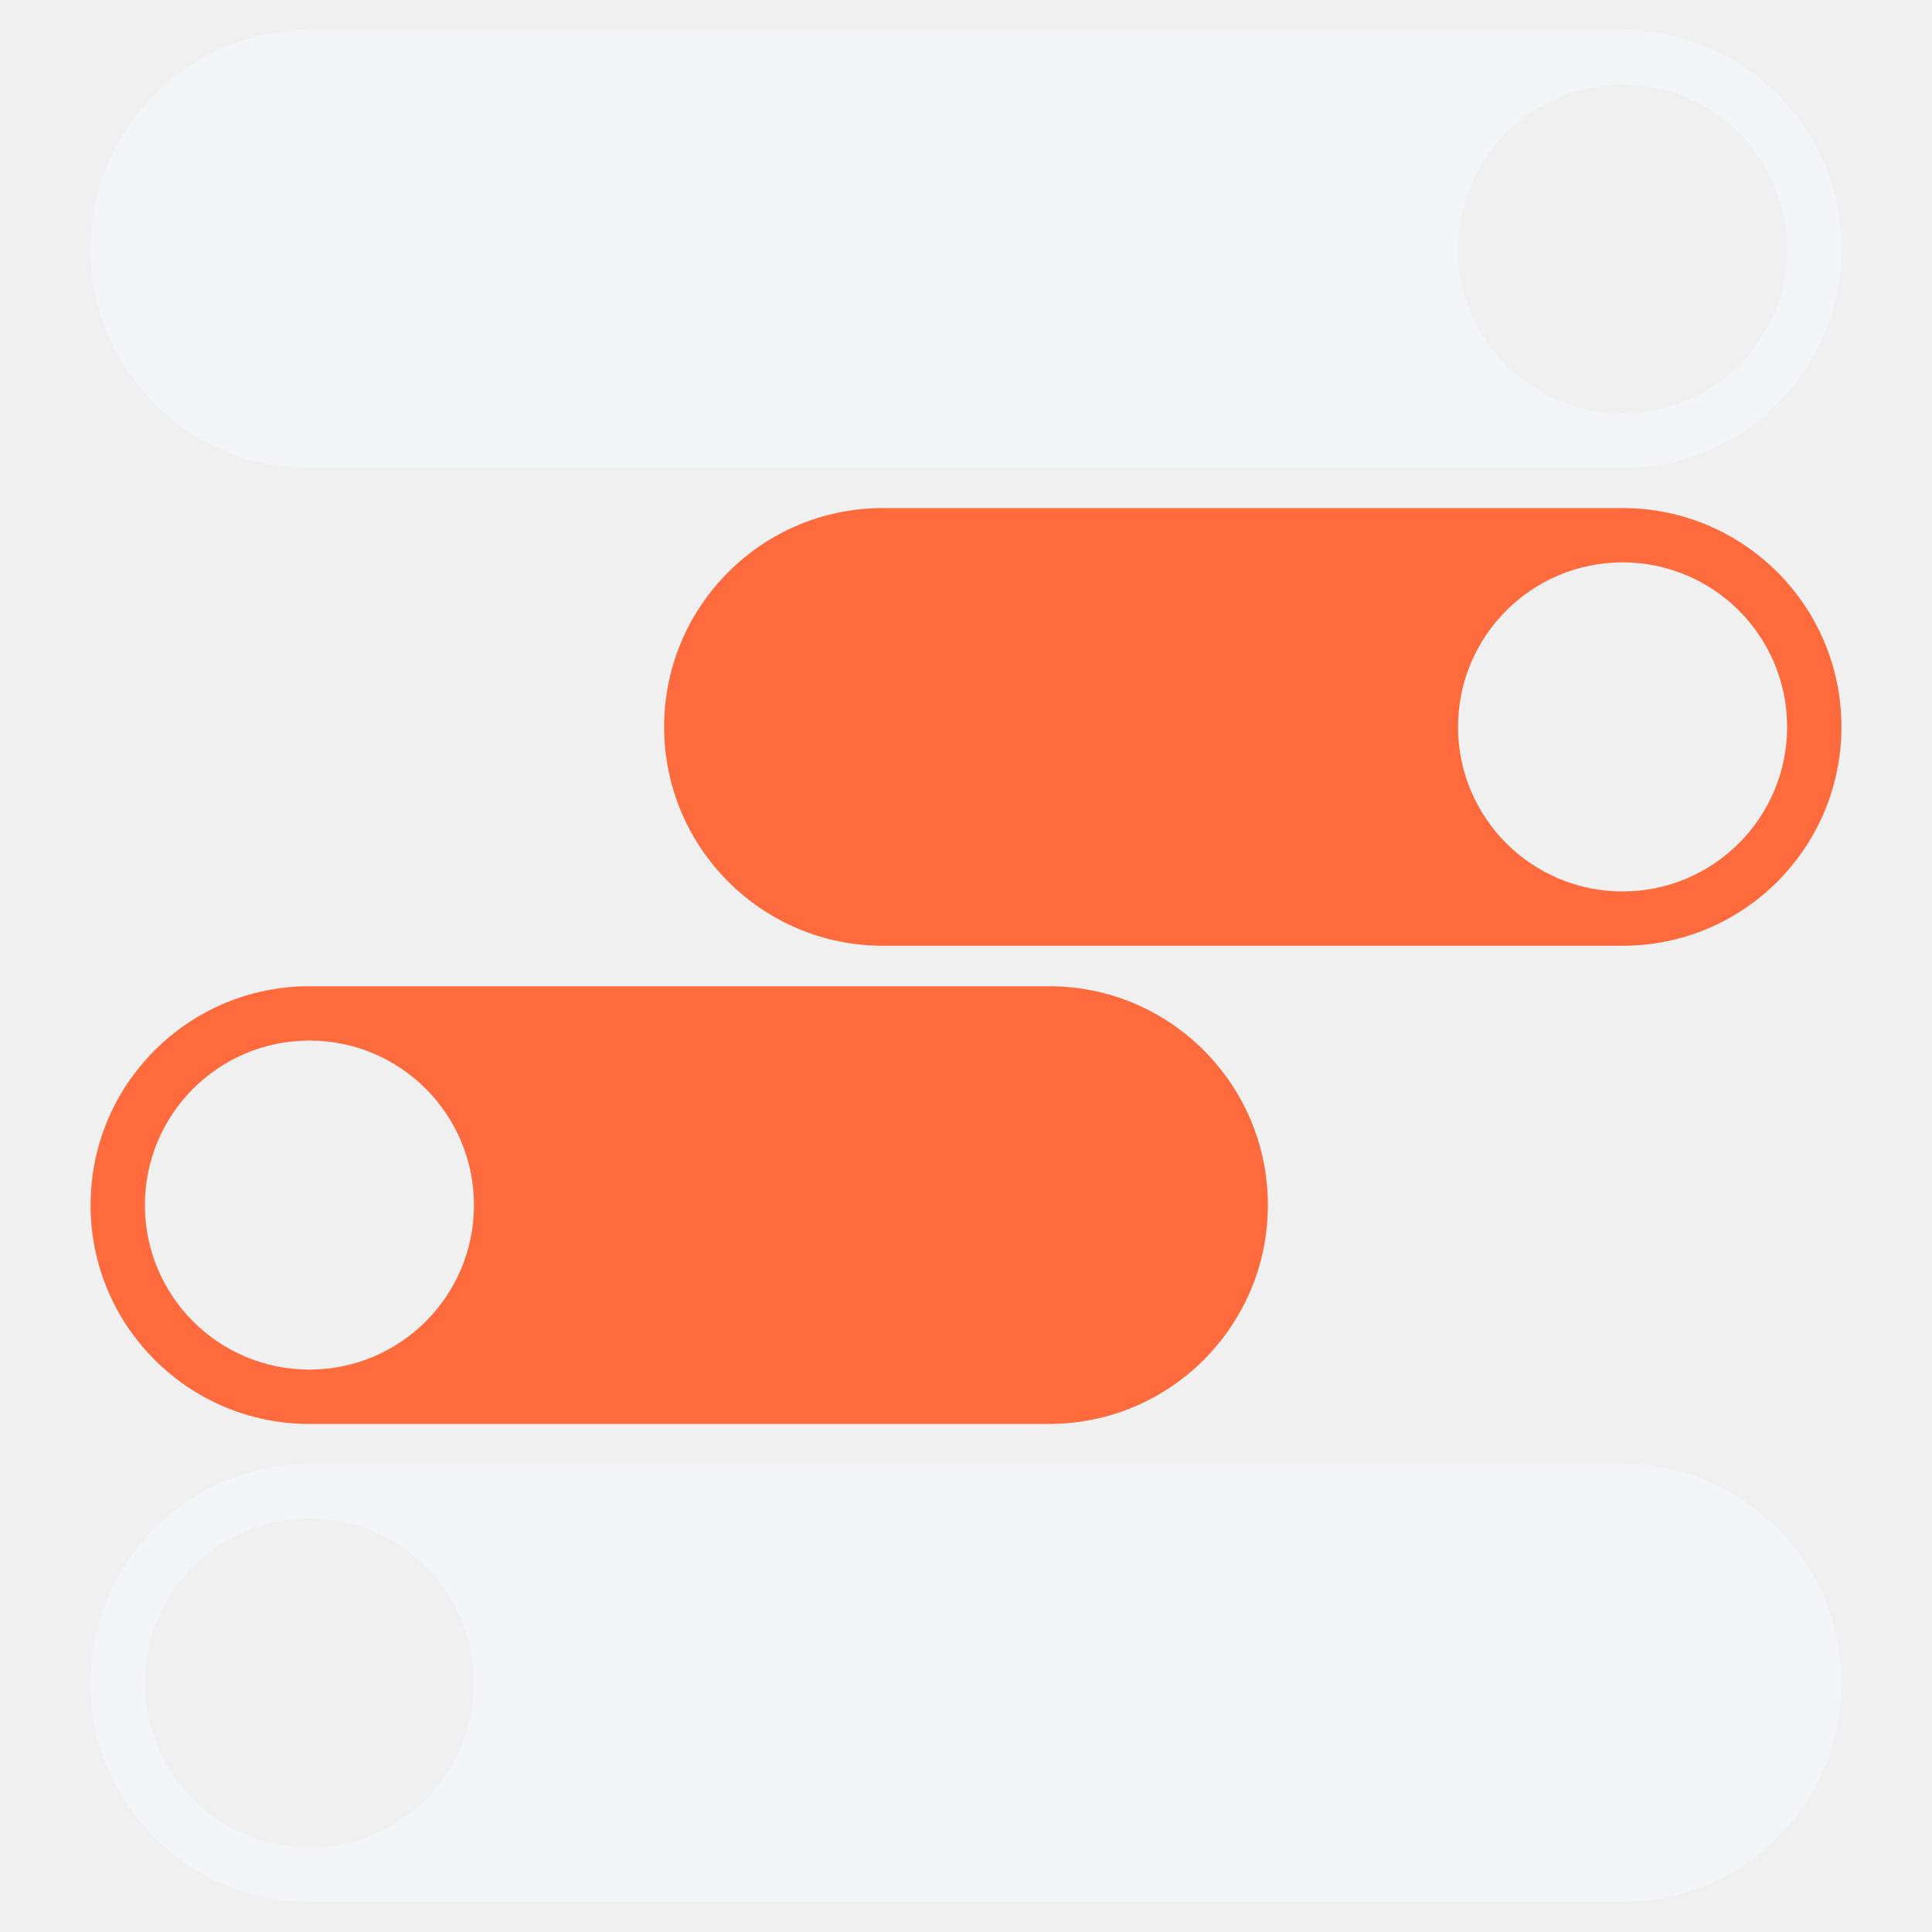
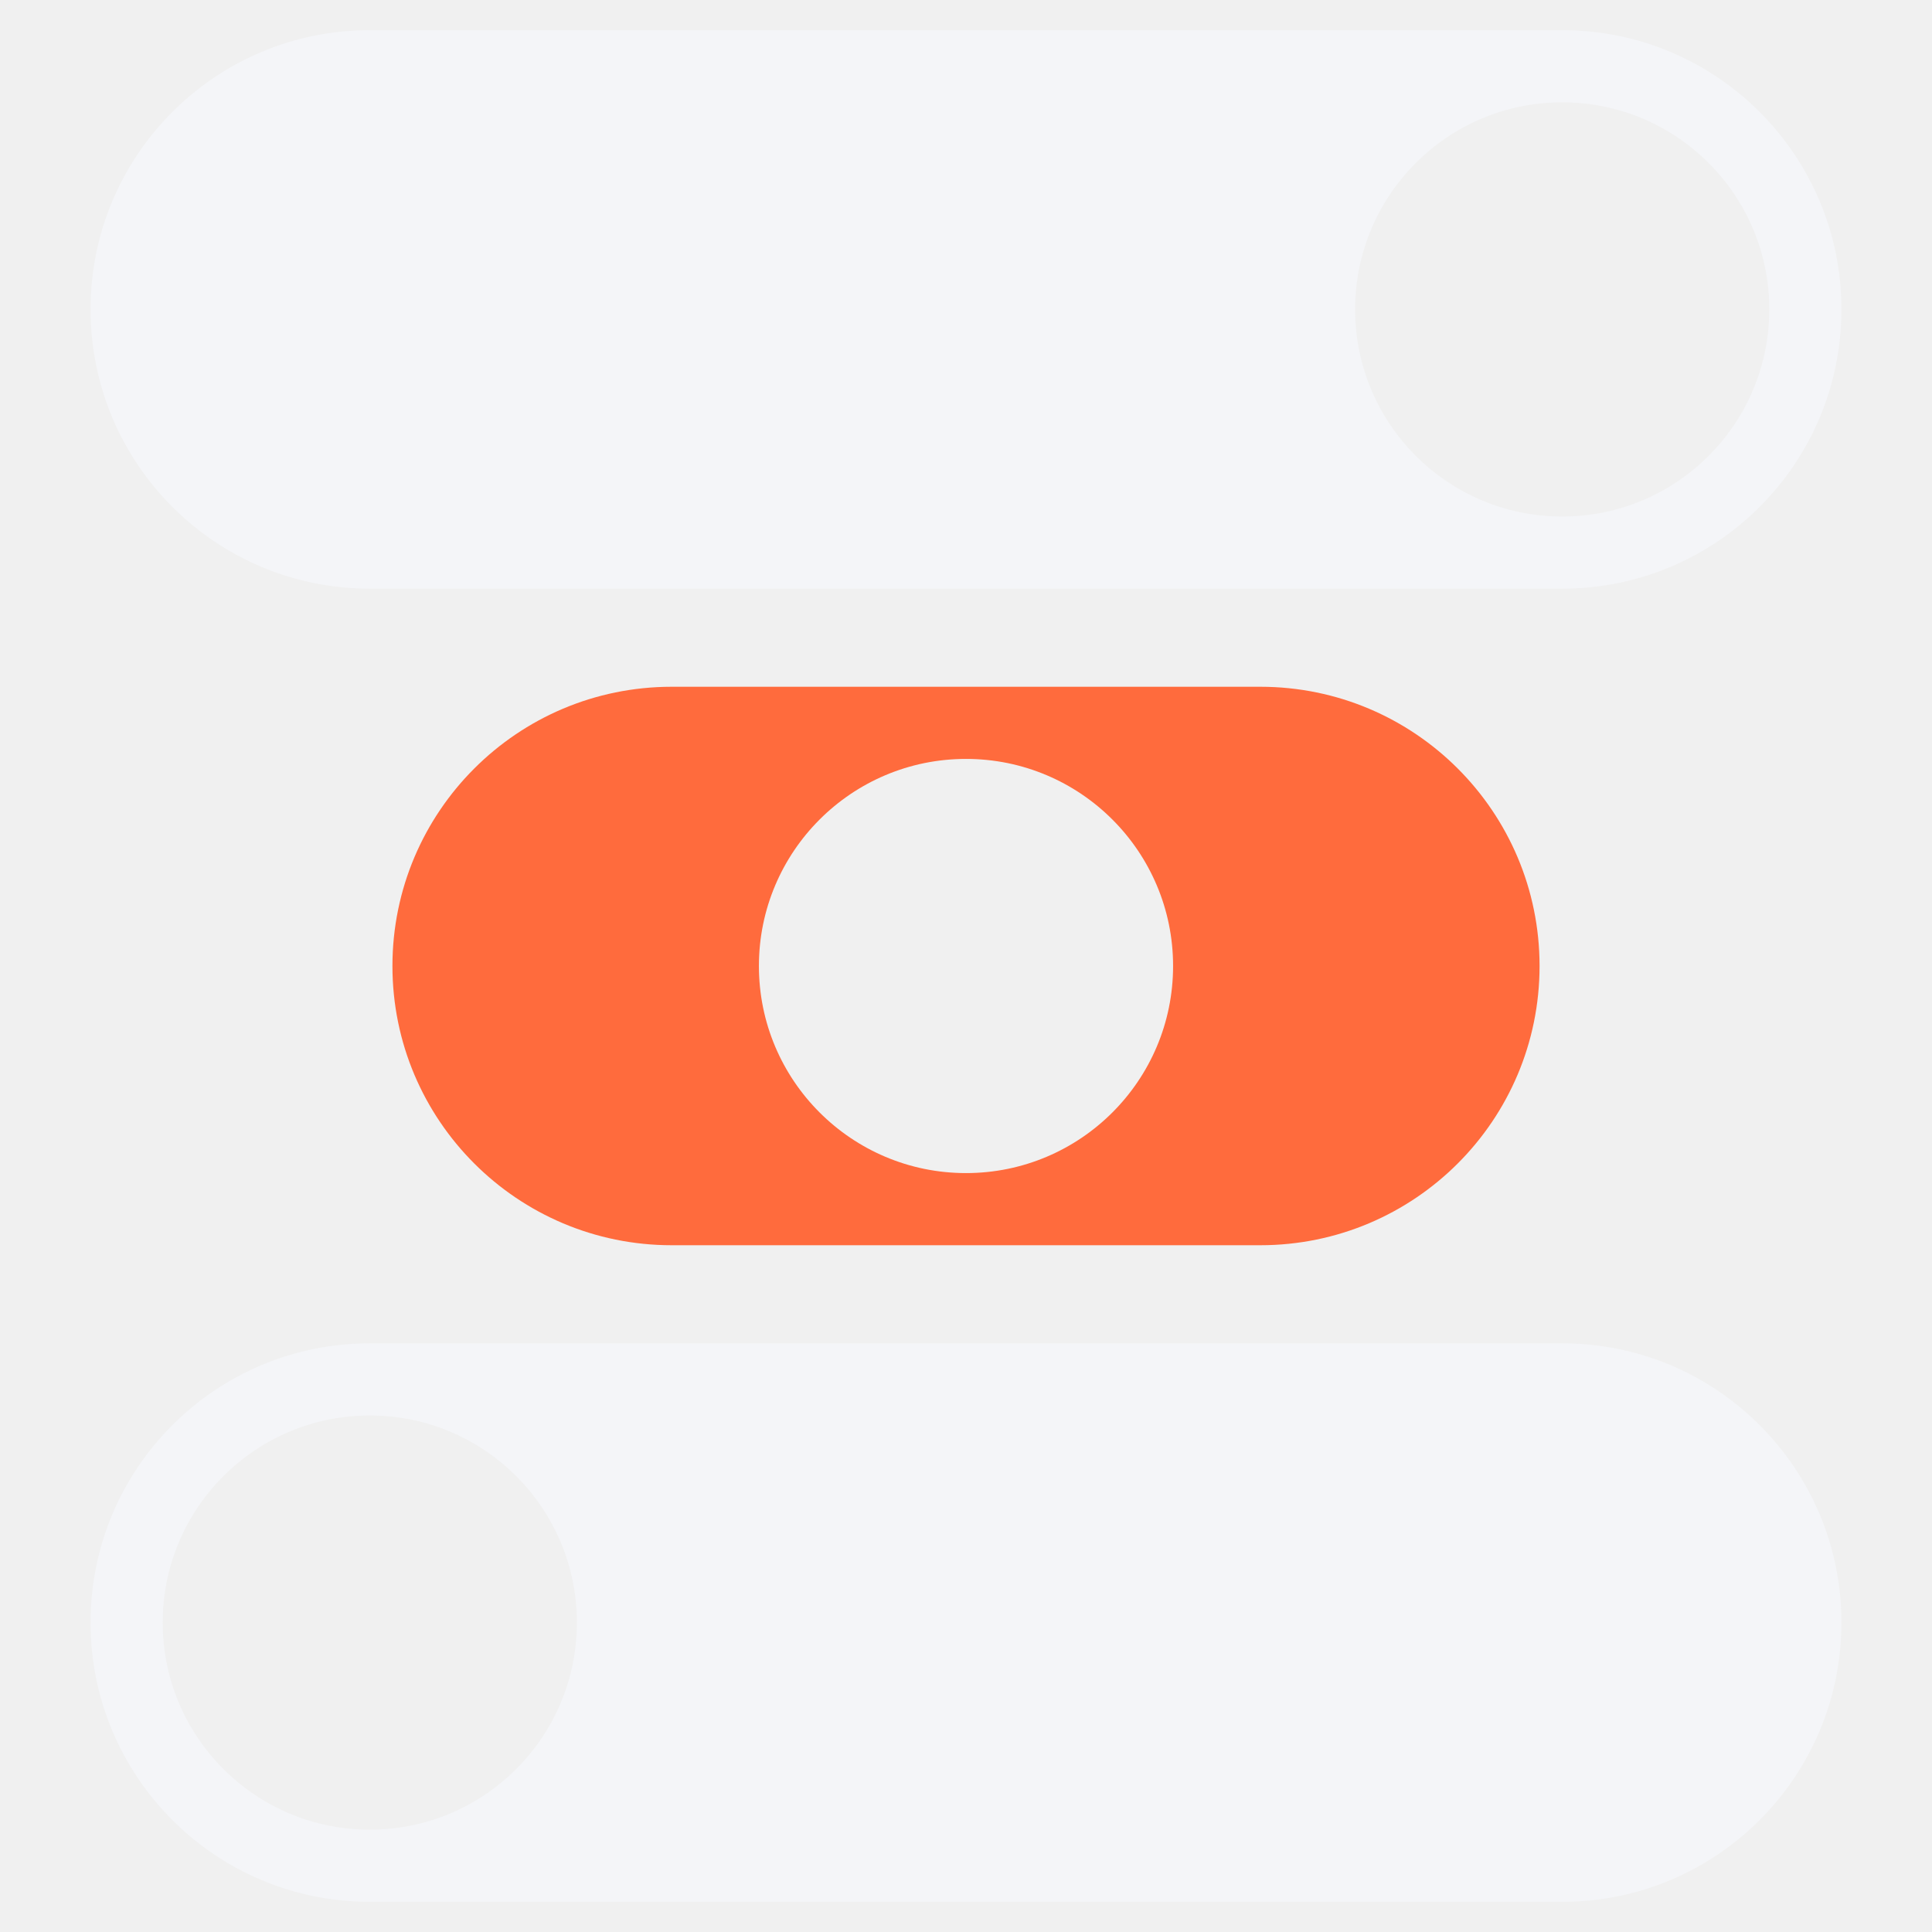
<svg xmlns="http://www.w3.org/2000/svg" width="64" height="64" viewBox="0 0 64 64">
  <mask id="a">
    <rect width="64" height="64" fill="#fff" />
-     <circle cx="53.75" cy="8.25" r="5.45" fill="#000" />
-     <circle cx="53.75" cy="24.08" r="5.45" fill="#000" />
-     <circle cx="10.25" cy="39.92" r="5.45" fill="#000" />
-     <circle cx="10.25" cy="55.75" r="5.45" fill="#000" />
+     <circle cx="51.75" cy="10.25" r="6.86" fill="#000" />
+     <circle cx="32.00" cy="32.00" r="6.86" fill="#000" />
+     <circle cx="12.25" cy="53.75" r="6.86" fill="#000" />
  </mask>
  <g mask="url(#a)">
-     <rect x="3" y="1.00" width="58" height="14.5" rx="7.25" fill="#F4F5F8" />
-     <rect x="22" y="16.83" width="39" height="14.5" rx="7.25" fill="#FF6B3D" />
-     <rect x="3" y="32.67" width="39" height="14.5" rx="7.25" fill="#FF6B3D" />
-     <rect x="3" y="48.50" width="58" height="14.5" rx="7.25" fill="#F4F5F8" />
+     <rect x="3" y="1.00" width="58" height="18.5" rx="9.25" fill="#F4F5F8" />
+     <rect x="13" y="22.75" width="38" height="18.5" rx="9.25" fill="#FF6B3D" />
+     <rect x="3" y="44.50" width="58" height="18.5" rx="9.25" fill="#F4F5F8" />
  </g>
</svg>
